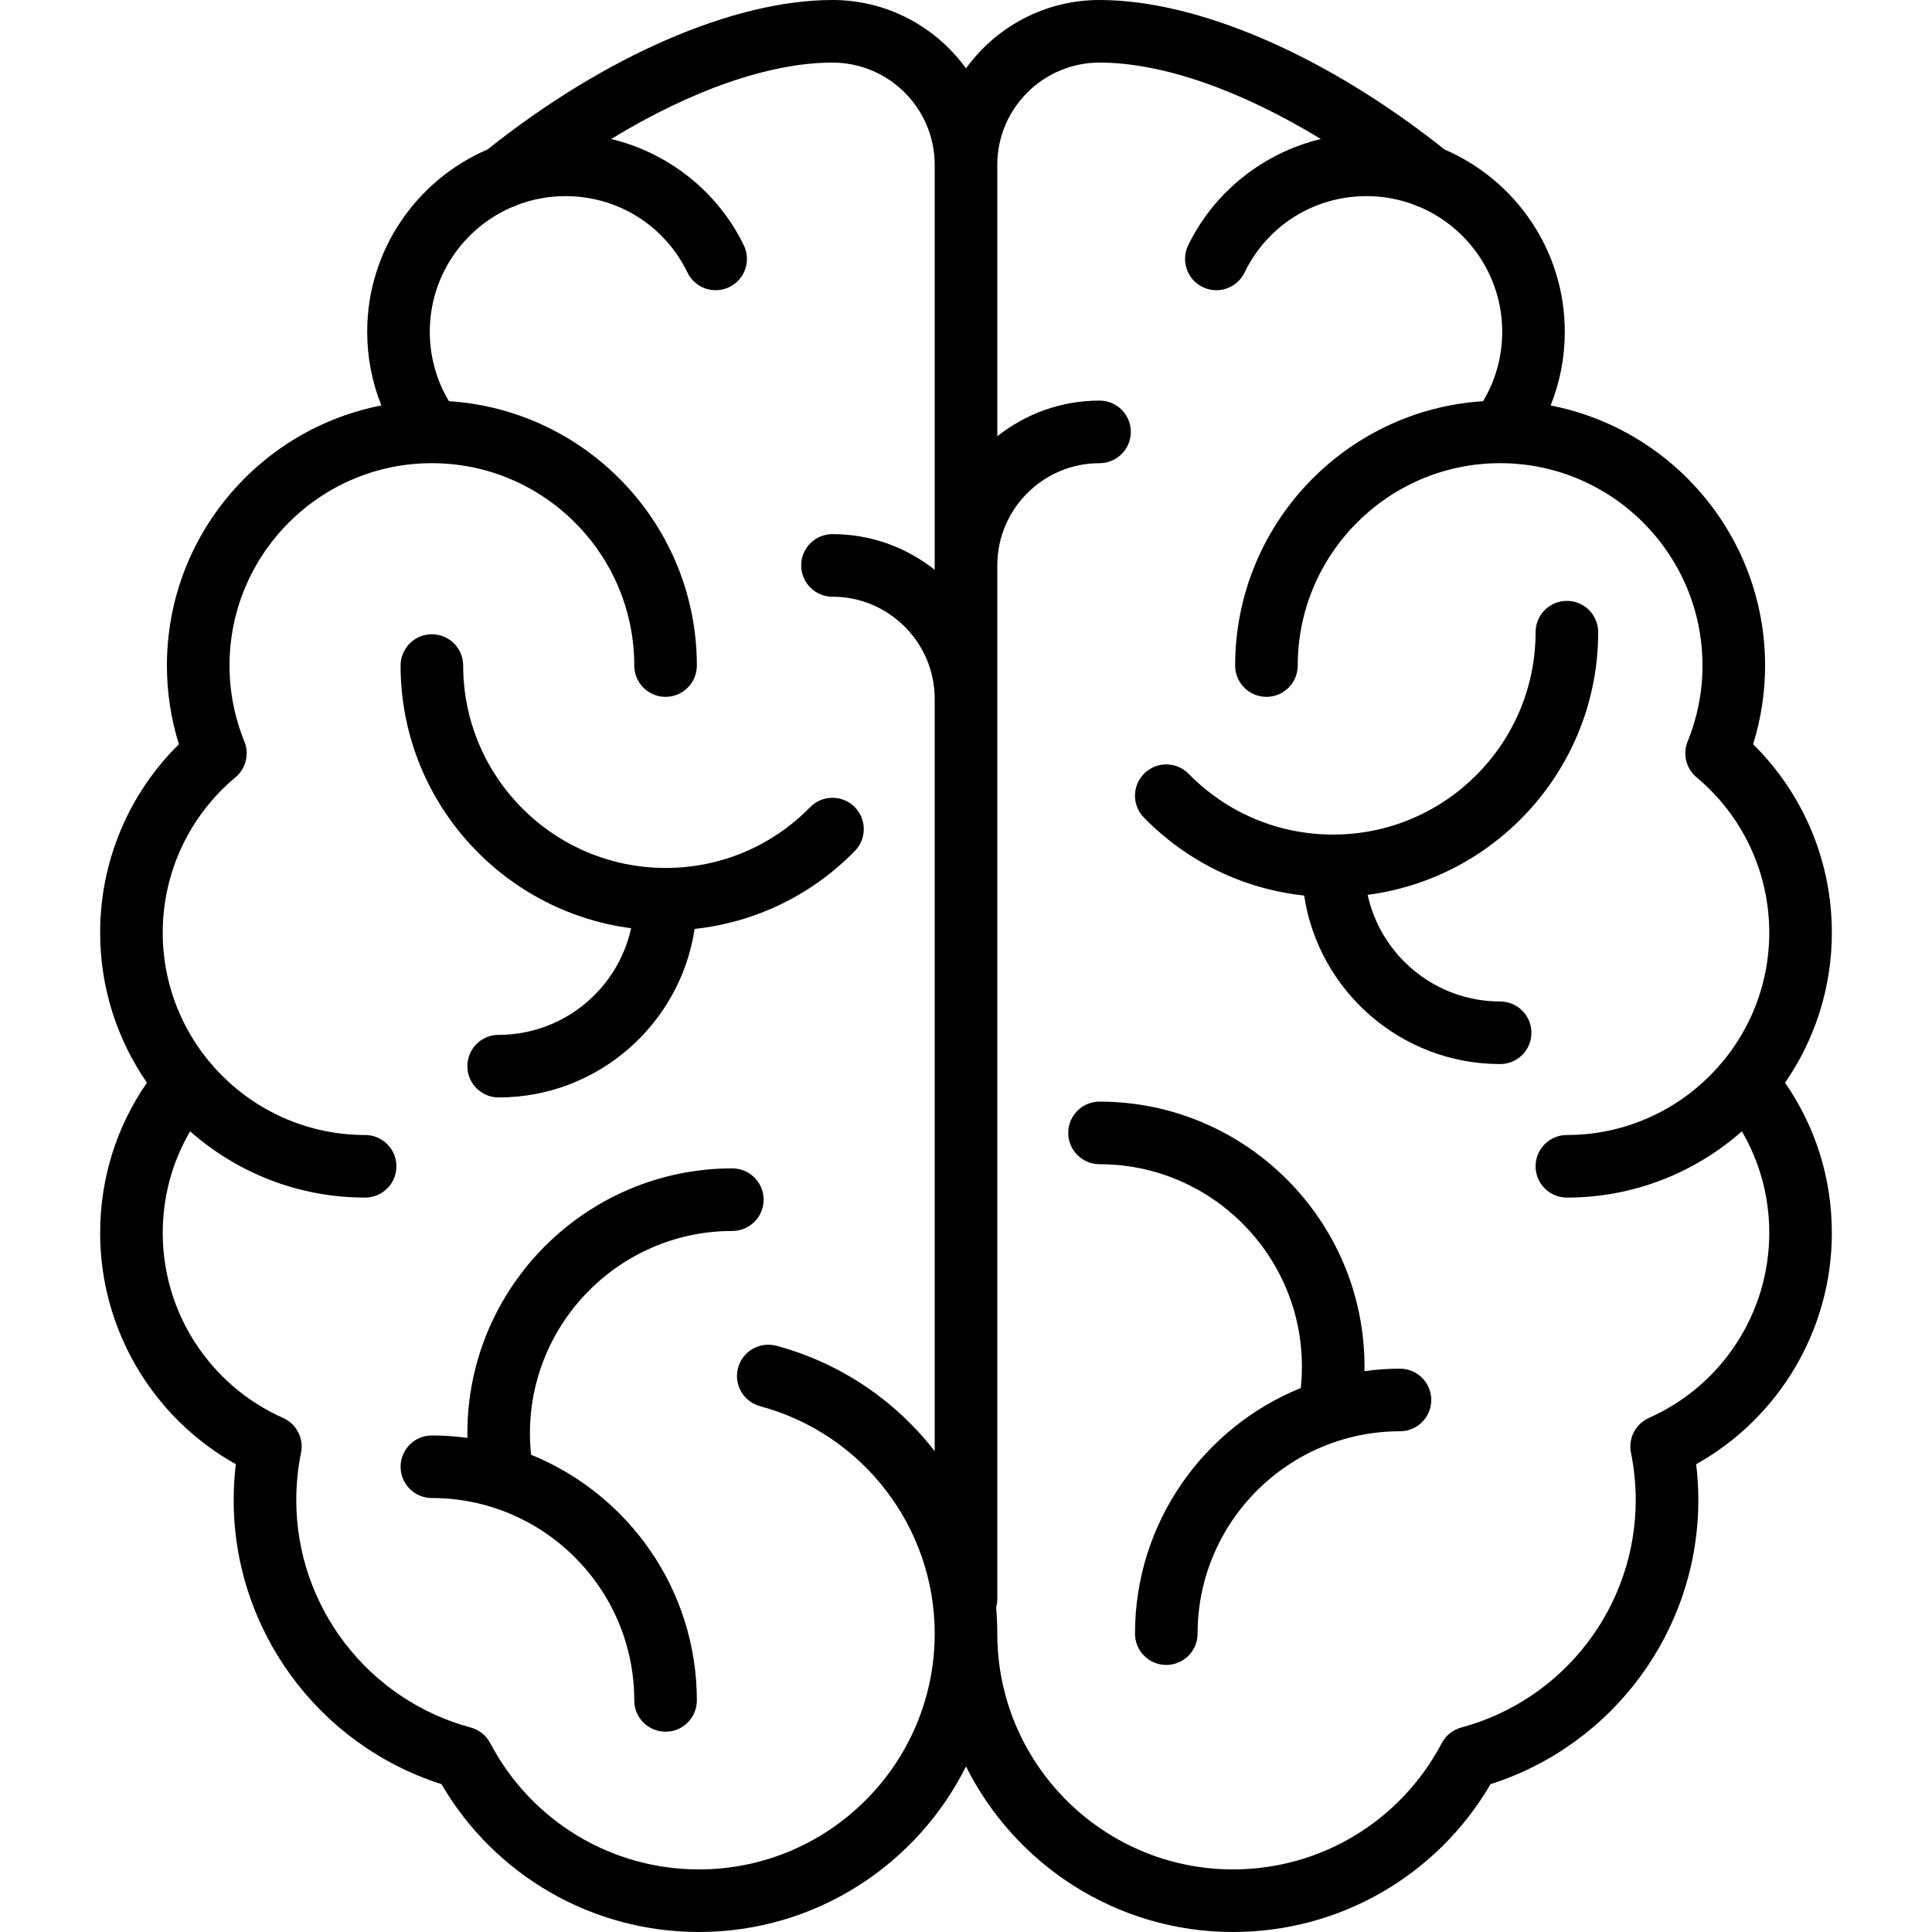
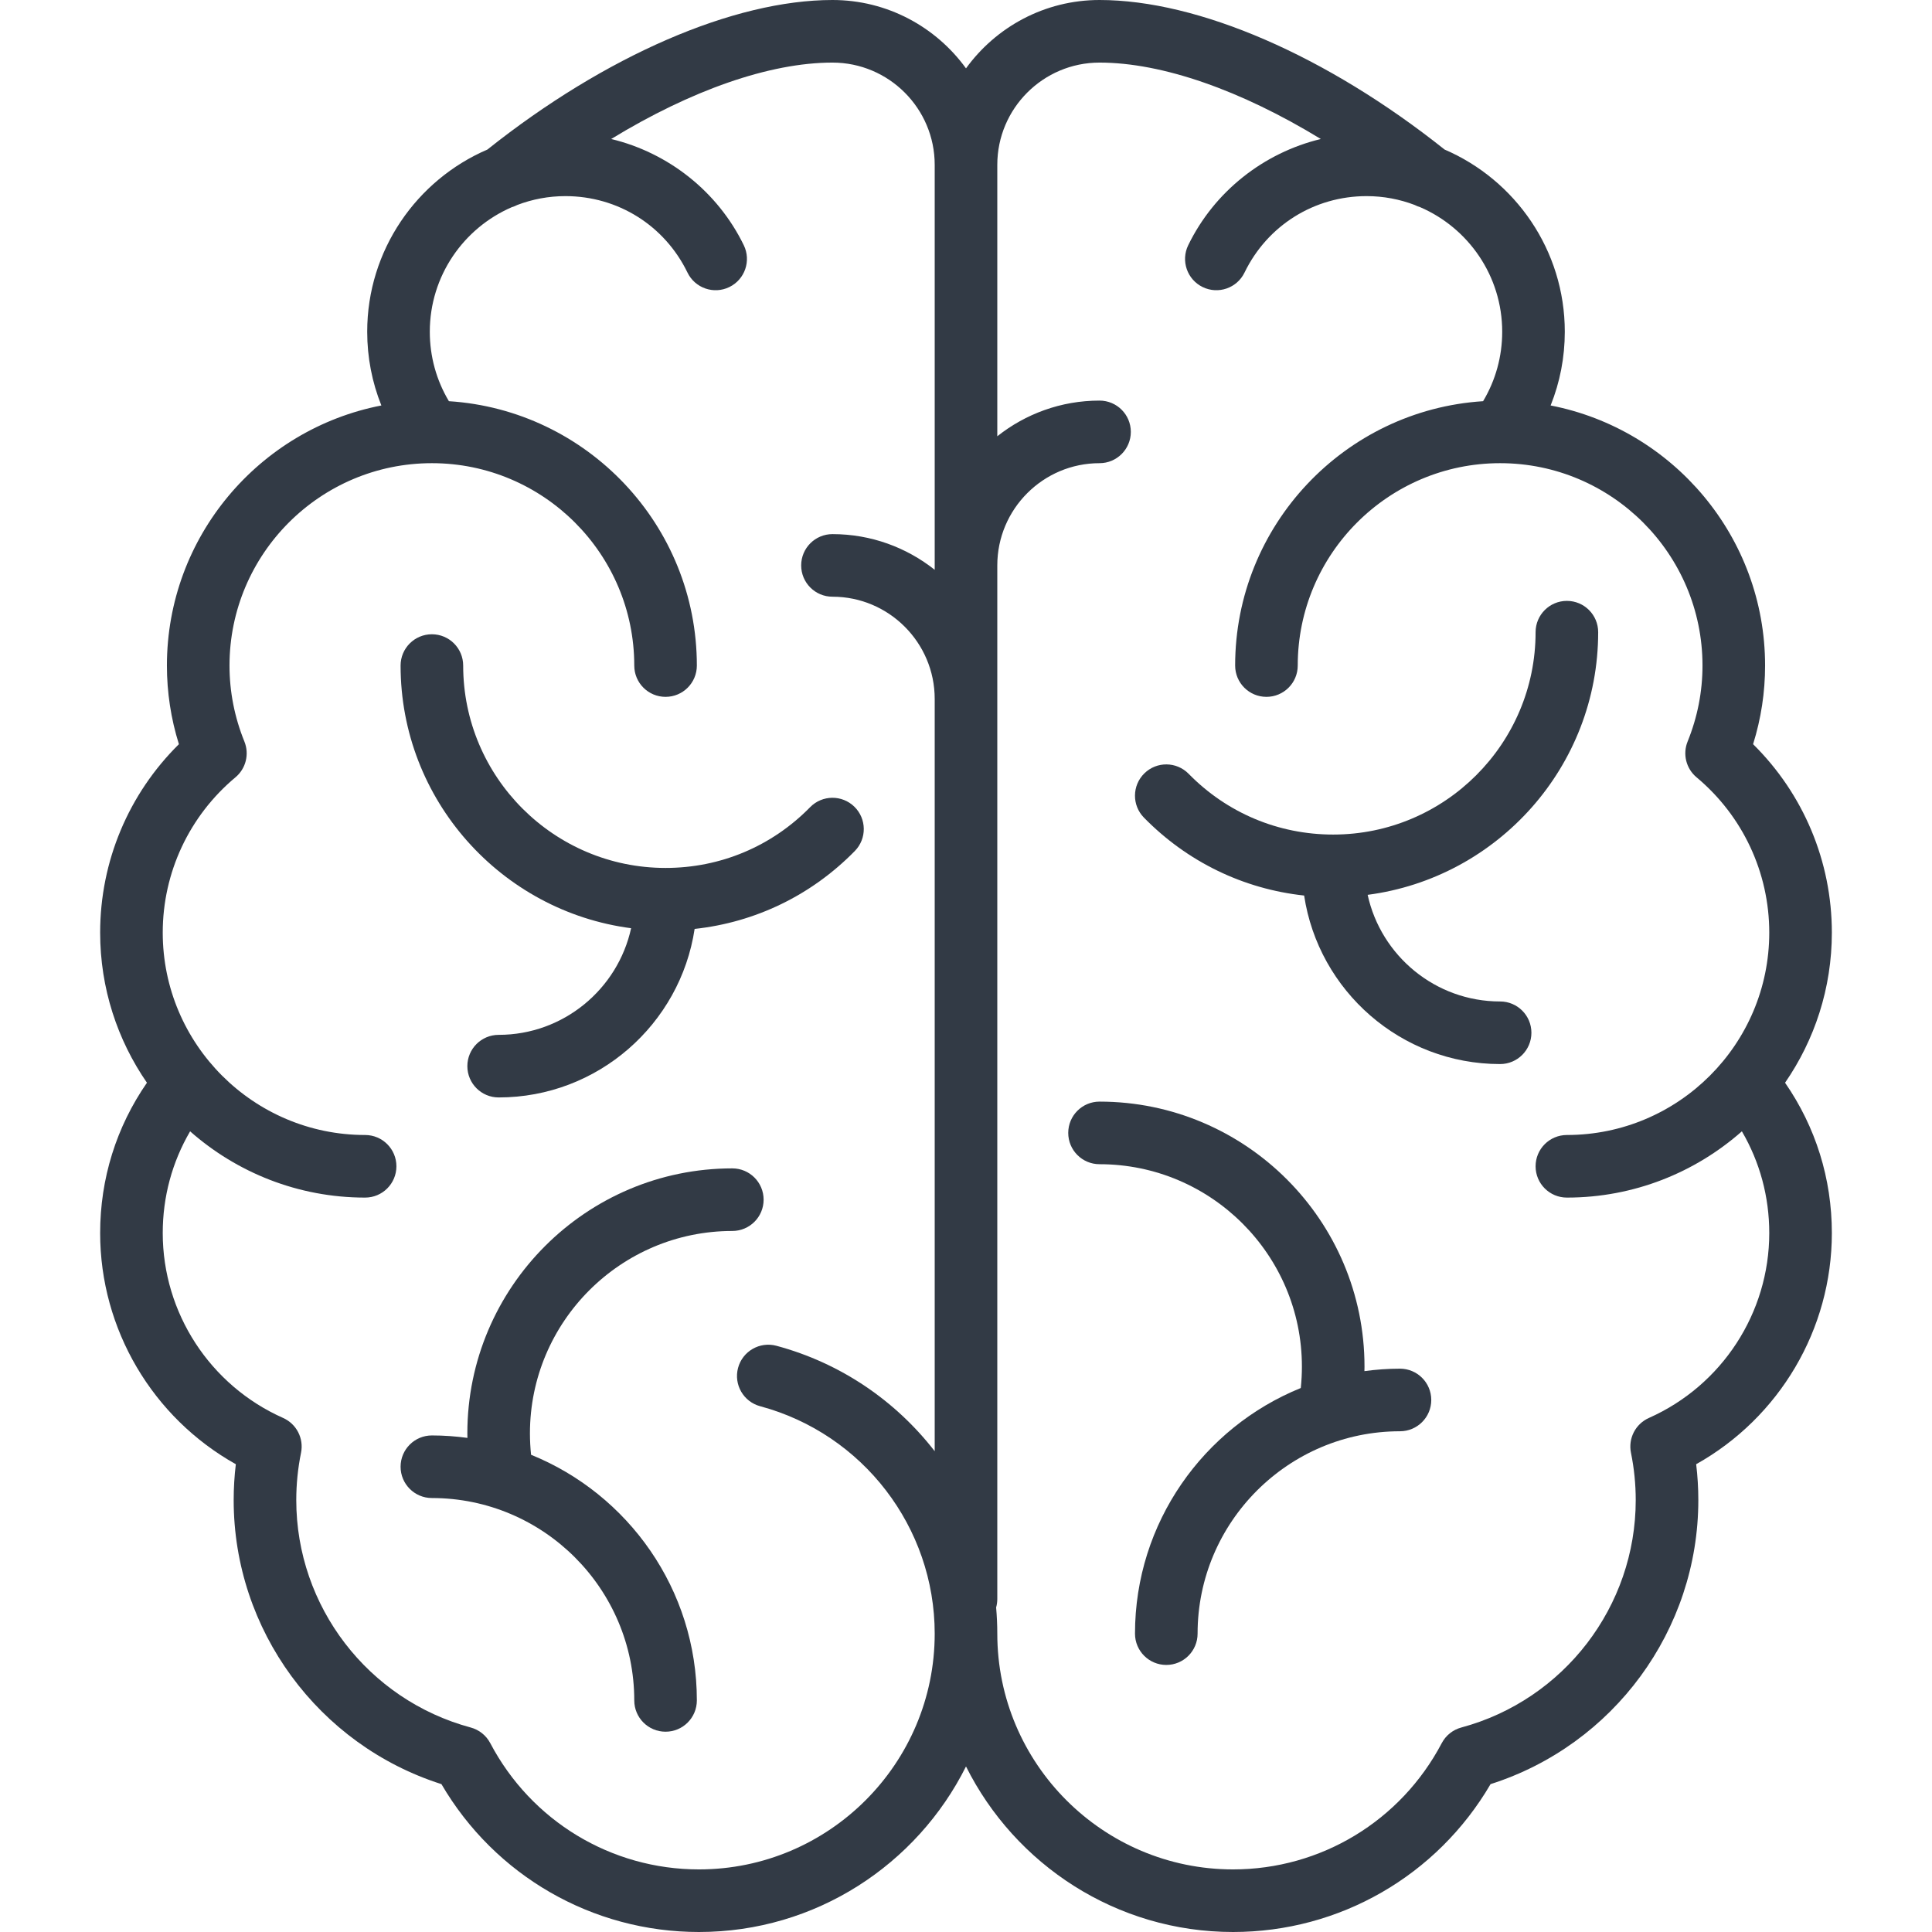
- <svg xmlns="http://www.w3.org/2000/svg" version="1.1" id="Capa_1" x="0px" y="0px" viewBox="0 0 463 463" style="enable-background:new 0 0 463 463;" xml:space="preserve">
+ <svg xmlns="http://www.w3.org/2000/svg" version="1.1" id="Capa_1" x="0px" y="0px" viewBox="0 0 463 463" fill="rgb(50,58,69)" style="enable-background:new 0 0 463 463;" xml:space="preserve">
  <g>
    <path d="M151.245,222.446C148.054,237.039,135.036,248,119.5,248c-4.142,0-7.5,3.357-7.5,7.5s3.358,7.5,7.5,7.5   c23.774,0,43.522-17.557,46.966-40.386c14.556-1.574,27.993-8.06,38.395-18.677c2.899-2.959,2.85-7.708-0.109-10.606   c-2.958-2.897-7.707-2.851-10.606,0.108C184.947,202.829,172.643,208,159.5,208c-26.743,0-48.5-21.757-48.5-48.5   c0-4.143-3.358-7.5-7.5-7.5s-7.5,3.357-7.5,7.5C96,191.715,120.119,218.384,151.245,222.446z" />
    <path d="M183,287.5c0-4.143-3.358-7.5-7.5-7.5c-35.014,0-63.5,28.486-63.5,63.5c0,0.362,0.013,0.725,0.019,1.088   C109.23,344.212,106.39,344,103.5,344c-4.142,0-7.5,3.357-7.5,7.5s3.358,7.5,7.5,7.5c26.743,0,48.5,21.757,48.5,48.5   c0,4.143,3.358,7.5,7.5,7.5s7.5-3.357,7.5-7.5c0-26.611-16.462-49.437-39.731-58.867c-0.178-1.699-0.269-3.418-0.269-5.133   c0-26.743,21.757-48.5,48.5-48.5C179.642,295,183,291.643,183,287.5z" />
    <path d="M439,223.5c0-17.075-6.82-33.256-18.875-45.156c1.909-6.108,2.875-12.426,2.875-18.844   c0-30.874-22.152-56.659-51.394-62.329C373.841,91.6,375,85.628,375,79.5c0-19.557-11.883-36.387-28.806-43.661   C317.999,13.383,287.162,0,263.5,0c-13.153,0-24.817,6.468-32,16.384C224.317,6.468,212.653,0,199.5,0   c-23.662,0-54.499,13.383-82.694,35.839C99.883,43.113,88,59.943,88,79.5c0,6.128,1.159,12.1,3.394,17.671   C62.152,102.841,40,128.626,40,159.5c0,6.418,0.965,12.735,2.875,18.844C30.82,190.244,24,206.425,24,223.5   c0,13.348,4.149,25.741,11.213,35.975C27.872,270.087,24,282.466,24,295.5c0,23.088,12.587,44.242,32.516,55.396   C56.173,353.748,56,356.626,56,359.5c0,31.144,20.315,58.679,49.79,68.063C118.611,449.505,141.965,463,167.5,463   c27.995,0,52.269-16.181,64-39.674c11.731,23.493,36.005,39.674,64,39.674c25.535,0,48.889-13.495,61.71-35.437   c29.475-9.385,49.79-36.92,49.79-68.063c0-2.874-0.173-5.752-0.516-8.604C426.413,339.742,439,318.588,439,295.5   c0-13.034-3.872-25.413-11.213-36.025C434.851,249.241,439,236.848,439,223.5z M167.5,448c-21.029,0-40.191-11.594-50.009-30.256   c-0.973-1.849-2.671-3.208-4.688-3.751C88.19,407.369,71,384.961,71,359.5c0-3.81,0.384-7.626,1.141-11.344   c0.702-3.447-1.087-6.92-4.302-8.35C50.32,332.018,39,314.626,39,295.5c0-8.699,2.256-17.014,6.561-24.379   C56.757,280.992,71.436,287,87.5,287c4.142,0,7.5-3.357,7.5-7.5s-3.358-7.5-7.5-7.5C60.757,272,39,250.243,39,223.5   c0-14.396,6.352-27.964,17.428-37.221c2.5-2.09,3.365-5.555,2.14-8.574C56.2,171.869,55,165.744,55,159.5   c0-26.743,21.757-48.5,48.5-48.5s48.5,21.757,48.5,48.5c0,4.143,3.358,7.5,7.5,7.5s7.5-3.357,7.5-7.5   c0-33.642-26.302-61.243-59.421-63.355C104.577,91.127,103,85.421,103,79.5c0-13.369,8.116-24.875,19.678-29.859   c0.447-0.133,0.885-0.307,1.308-0.527C127.568,47.752,131.447,47,135.5,47c12.557,0,23.767,7.021,29.256,18.325   c1.81,3.727,6.298,5.281,10.023,3.47c3.726-1.809,5.28-6.296,3.47-10.022c-6.266-12.903-18.125-22.177-31.782-25.462   C165.609,21.631,184.454,15,199.5,15c13.509,0,24.5,10.99,24.5,24.5v97.051c-6.739-5.346-15.25-8.551-24.5-8.551   c-4.142,0-7.5,3.357-7.5,7.5s3.358,7.5,7.5,7.5c13.509,0,24.5,10.99,24.5,24.5v180.279c-9.325-12.031-22.471-21.111-37.935-25.266   c-3.999-1.071-8.114,1.297-9.189,5.297c-1.075,4.001,1.297,8.115,5.297,9.189C206.8,343.616,224,366.027,224,391.5   C224,422.654,198.654,448,167.5,448z M395.161,339.807c-3.215,1.43-5.004,4.902-4.302,8.35c0.757,3.718,1.141,7.534,1.141,11.344   c0,25.461-17.19,47.869-41.803,54.493c-2.017,0.543-3.716,1.902-4.688,3.751C335.691,436.406,316.529,448,295.5,448   c-31.154,0-56.5-25.346-56.5-56.5c0-2.109-0.098-4.2-0.281-6.271c0.178-0.641,0.281-1.314,0.281-2.012V135.5   c0-13.51,10.991-24.5,24.5-24.5c4.142,0,7.5-3.357,7.5-7.5s-3.358-7.5-7.5-7.5c-9.25,0-17.761,3.205-24.5,8.551V39.5   c0-13.51,10.991-24.5,24.5-24.5c15.046,0,33.891,6.631,53.033,18.311c-13.657,3.284-25.516,12.559-31.782,25.462   c-1.81,3.727-0.256,8.214,3.47,10.022c3.726,1.81,8.213,0.257,10.023-3.47C303.733,54.021,314.943,47,327.5,47   c4.053,0,7.933,0.752,11.514,2.114c0.422,0.22,0.86,0.393,1.305,0.526C351.883,54.624,360,66.13,360,79.5   c0,5.921-1.577,11.627-4.579,16.645C322.302,98.257,296,125.858,296,159.5c0,4.143,3.358,7.5,7.5,7.5s7.5-3.357,7.5-7.5   c0-26.743,21.757-48.5,48.5-48.5s48.5,21.757,48.5,48.5c0,6.244-1.2,12.369-3.567,18.205c-1.225,3.02-0.36,6.484,2.14,8.574   C417.648,195.536,424,209.104,424,223.5c0,26.743-21.757,48.5-48.5,48.5c-4.142,0-7.5,3.357-7.5,7.5s3.358,7.5,7.5,7.5   c16.064,0,30.743-6.008,41.939-15.879c4.306,7.365,6.561,15.68,6.561,24.379C424,314.626,412.68,332.018,395.161,339.807z" />
    <path d="M359.5,240c-15.536,0-28.554-10.961-31.745-25.554C358.881,210.384,383,183.715,383,151.5c0-4.143-3.358-7.5-7.5-7.5   s-7.5,3.357-7.5,7.5c0,26.743-21.757,48.5-48.5,48.5c-13.143,0-25.447-5.171-34.646-14.561c-2.898-2.958-7.647-3.007-10.606-0.108   s-3.008,7.647-0.109,10.606c10.402,10.617,23.839,17.103,38.395,18.677C315.978,237.443,335.726,255,359.5,255   c4.142,0,7.5-3.357,7.5-7.5S363.642,240,359.5,240z" />
    <path d="M335.5,328c-2.89,0-5.73,0.212-8.519,0.588c0.006-0.363,0.019-0.726,0.019-1.088c0-35.014-28.486-63.5-63.5-63.5   c-4.142,0-7.5,3.357-7.5,7.5s3.358,7.5,7.5,7.5c26.743,0,48.5,21.757,48.5,48.5c0,1.714-0.091,3.434-0.269,5.133   C288.462,342.063,272,364.889,272,391.5c0,4.143,3.358,7.5,7.5,7.5s7.5-3.357,7.5-7.5c0-26.743,21.757-48.5,48.5-48.5   c4.142,0,7.5-3.357,7.5-7.5S339.642,328,335.5,328z" />
  </g>
  <g>
</g>
  <g>
</g>
  <g>
</g>
  <g>
</g>
  <g>
</g>
  <g>
</g>
  <g>
</g>
  <g>
</g>
  <g>
</g>
  <g>
</g>
  <g>
</g>
  <g>
</g>
  <g>
</g>
  <g>
</g>
  <g>
</g>
</svg>
